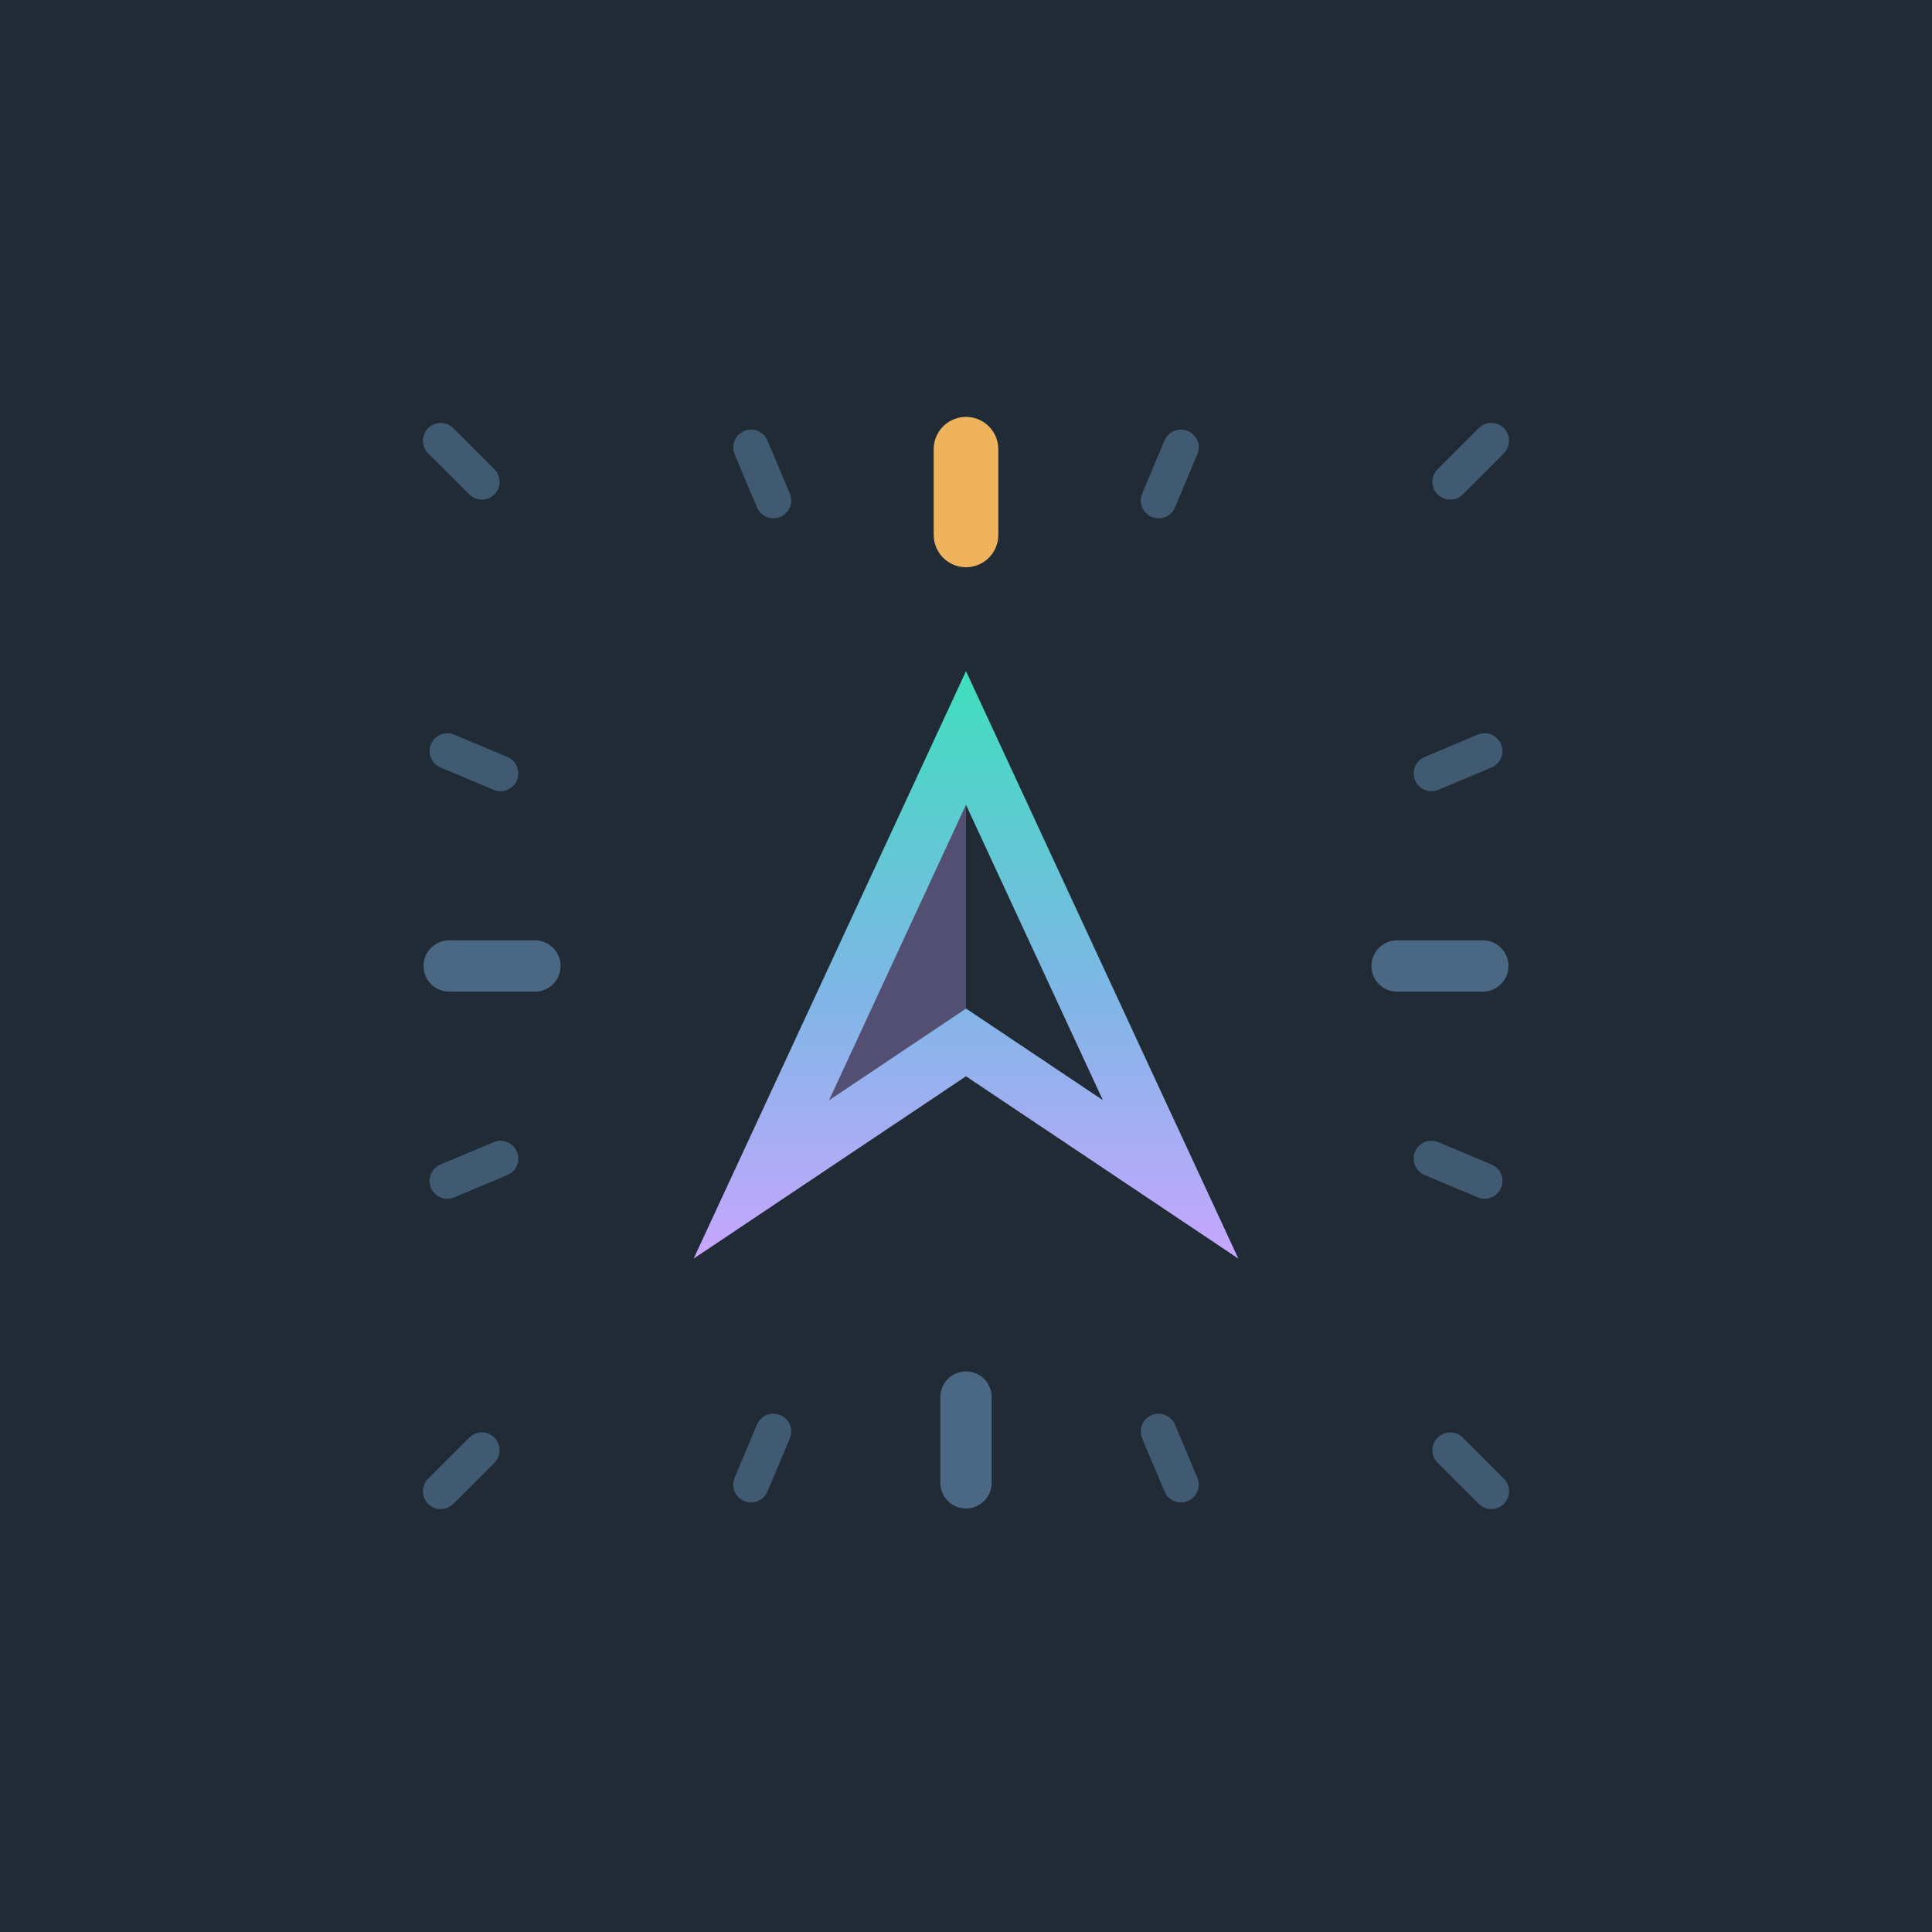
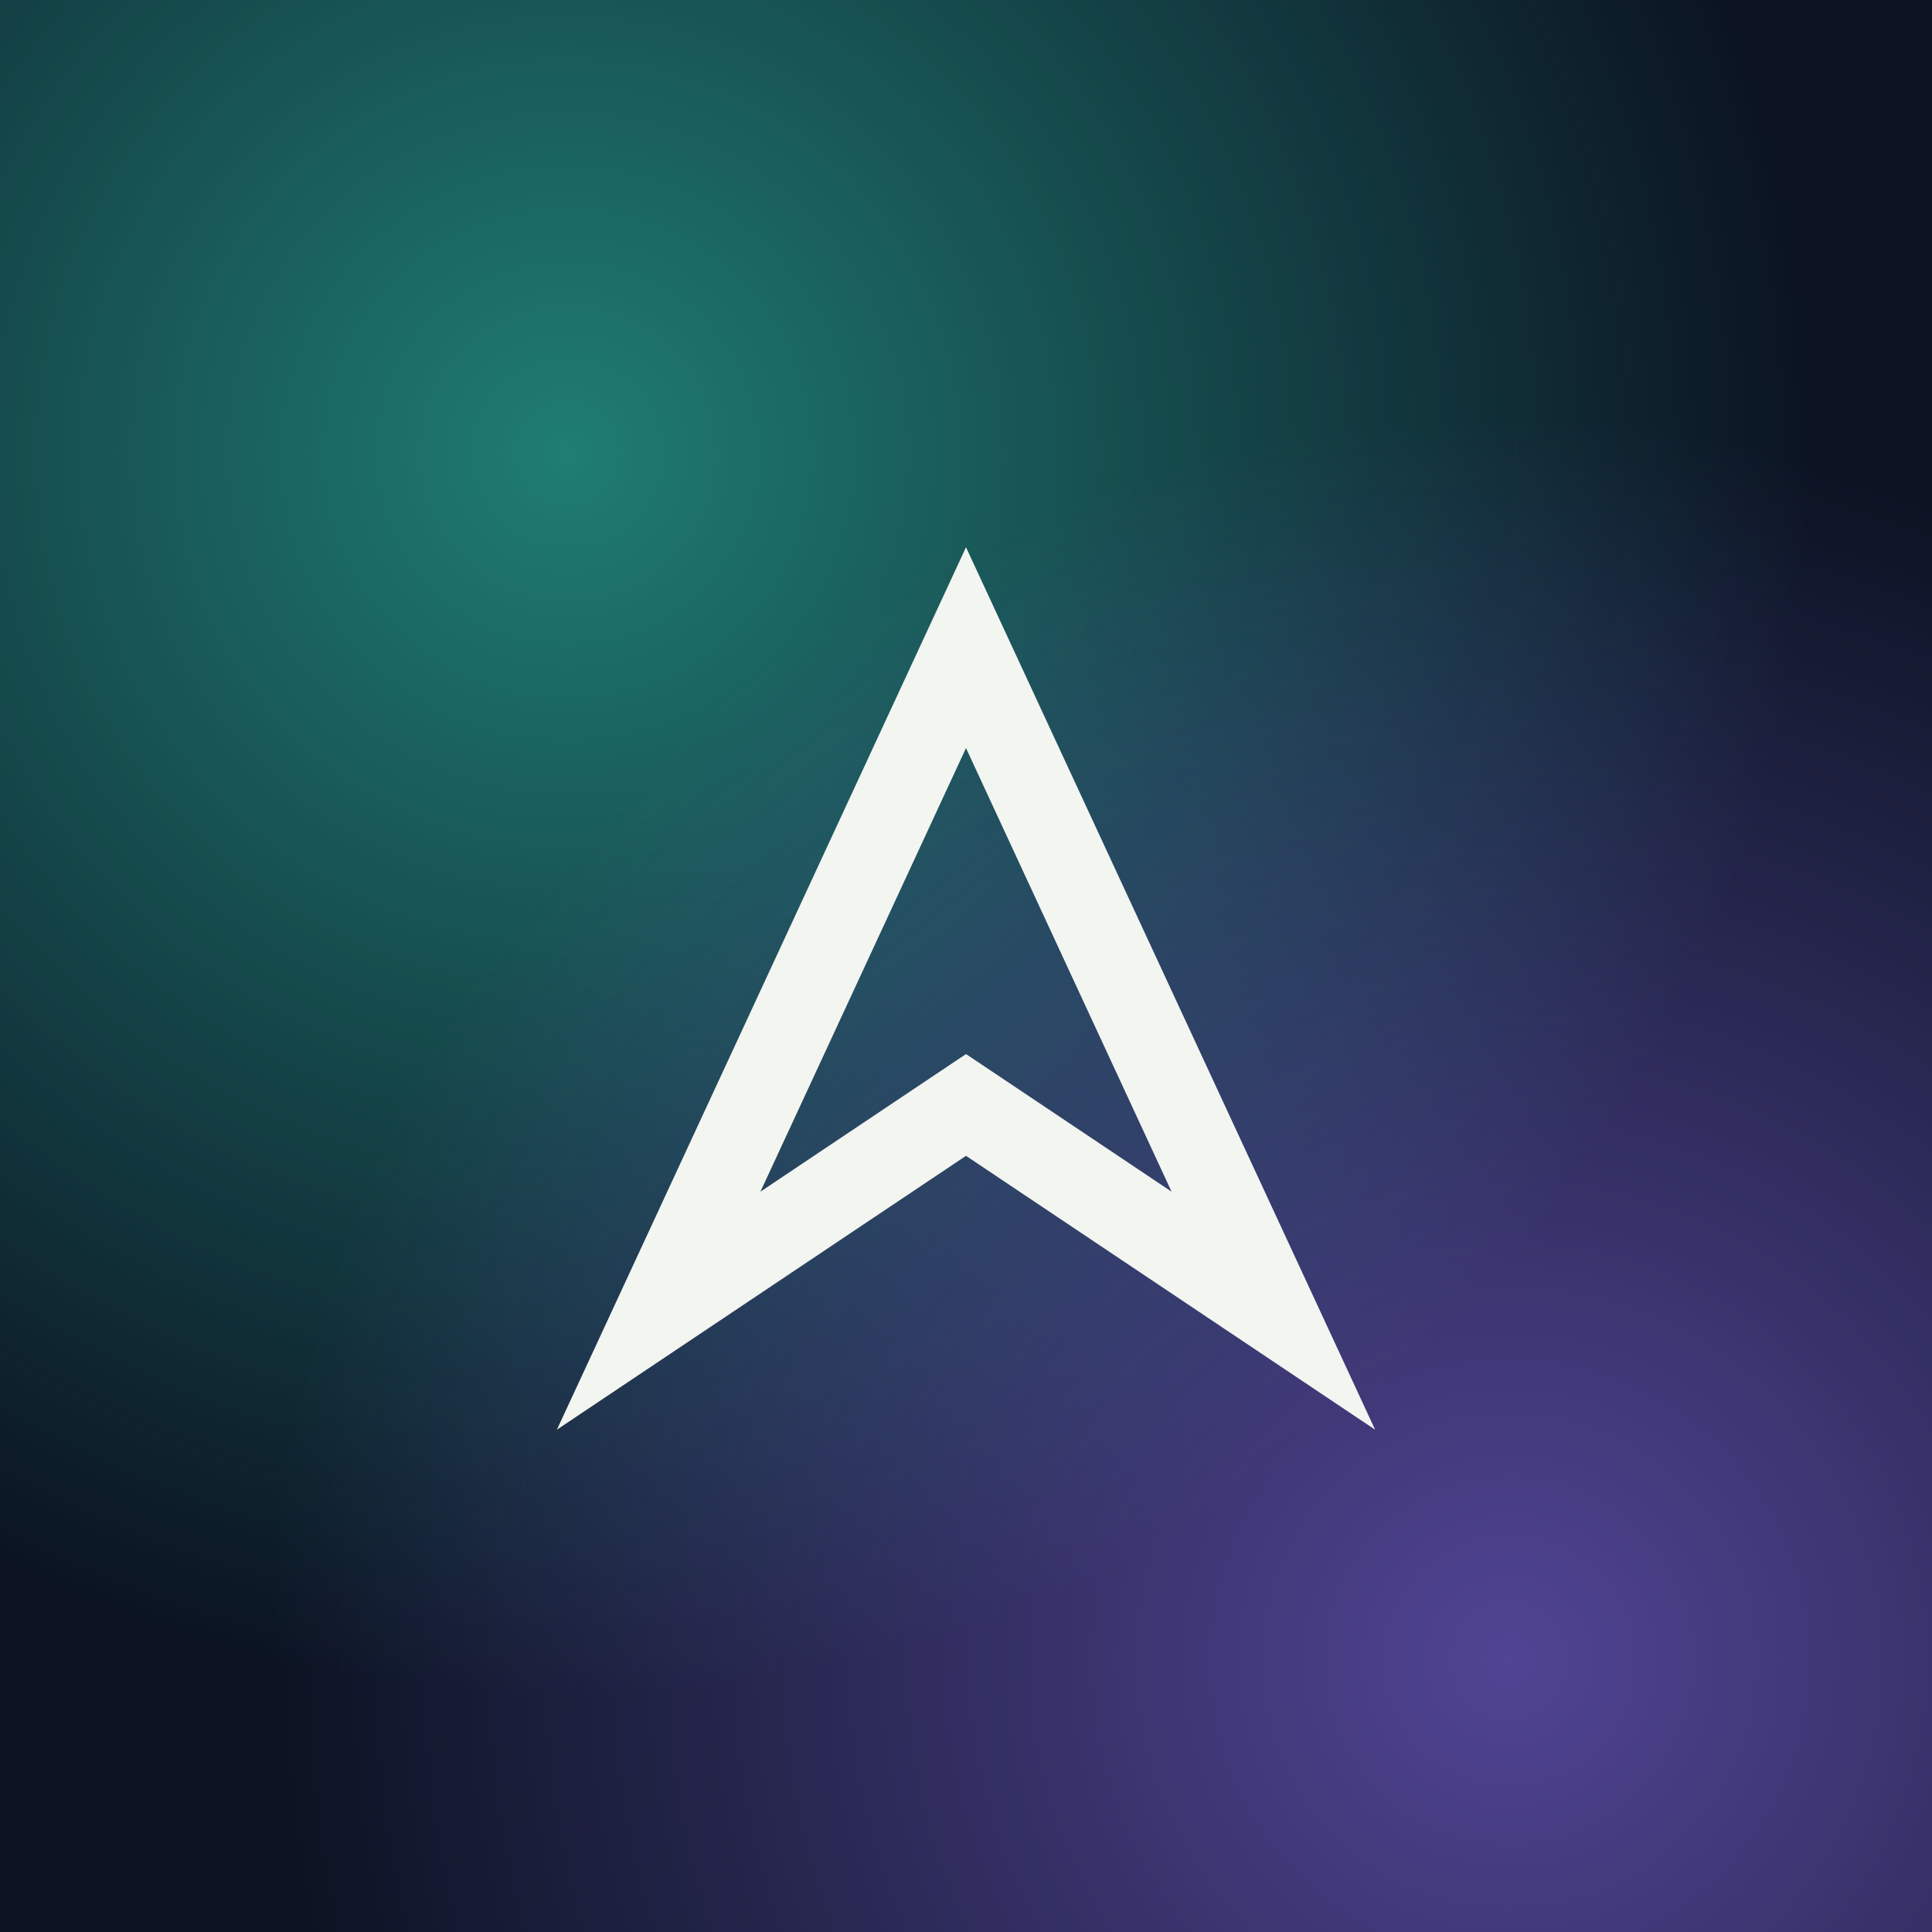
<svg xmlns="http://www.w3.org/2000/svg" viewBox="0 0 32 32" width="512" height="512" fill="none">
  <defs>
-     <linearGradient id="g" x1="16" y1="2.9" x2="16" y2="29" gradientUnits="userSpaceOnUse">
-       <stop offset="0" stop-color="#3fdfbe" />
-       <stop offset="0.55" stop-color="#7fb6e6" />
-       <stop offset="1" stop-color="#c8a6ff" />
-     </linearGradient>
+     <radialGradient id="t" cx="9.4" cy="7.5" r="20.6" gradientUnits="userSpaceOnUse">
+       <stop stop-color="#2fd4b5" stop-opacity="0.55" />
+       <stop offset="1" stop-color="#2fd4b5" stop-opacity="0" />
+     </radialGradient>
+     <radialGradient id="v" cx="25" cy="27.5" r="20.6" gradientUnits="userSpaceOnUse">
+       <stop stop-color="#8a6cf0" stop-opacity="0.55" />
+       <stop offset="1" stop-color="#8a6cf0" stop-opacity="0" />
+     </radialGradient>
  </defs>
-   <rect width="32" height="32" fill="#202b36" />
-   <path d="M16.00 7.44 16.00 8.86" stroke="#efb35d" stroke-width="1.07" stroke-linecap="round" opacity="1" />
-   <path d="M19.56 7.41 19.19 8.29" stroke="#7fb6e6" stroke-width="0.59" stroke-linecap="round" opacity="0.34" />
-   <path d="M24.70 7.30 24.02 7.98" stroke="#7fb6e6" stroke-width="0.59" stroke-linecap="round" opacity="0.34" />
-   <path d="M24.59 12.44 23.71 12.81" stroke="#7fb6e6" stroke-width="0.59" stroke-linecap="round" opacity="0.34" />
-   <path d="M24.56 16.00 23.14 16.00" stroke="#7fb6e6" stroke-width="0.85" stroke-linecap="round" opacity="0.44" />
-   <path d="M24.59 19.56 23.71 19.19" stroke="#7fb6e6" stroke-width="0.59" stroke-linecap="round" opacity="0.34" />
-   <path d="M24.70 24.70 24.02 24.02" stroke="#7fb6e6" stroke-width="0.59" stroke-linecap="round" opacity="0.34" />
-   <path d="M19.56 24.59 19.19 23.71" stroke="#7fb6e6" stroke-width="0.59" stroke-linecap="round" opacity="0.34" />
-   <path d="M16.00 24.56 16.00 23.14" stroke="#7fb6e6" stroke-width="0.85" stroke-linecap="round" opacity="0.44" />
-   <path d="M12.44 24.59 12.81 23.71" stroke="#7fb6e6" stroke-width="0.59" stroke-linecap="round" opacity="0.34" />
-   <path d="M7.30 24.70 7.98 24.02" stroke="#7fb6e6" stroke-width="0.59" stroke-linecap="round" opacity="0.34" />
-   <path d="M7.41 19.56 8.29 19.19" stroke="#7fb6e6" stroke-width="0.59" stroke-linecap="round" opacity="0.34" />
-   <path d="M7.44 16.00 8.86 16.00" stroke="#7fb6e6" stroke-width="0.85" stroke-linecap="round" opacity="0.44" />
-   <path d="M7.41 12.44 8.29 12.81" stroke="#7fb6e6" stroke-width="0.59" stroke-linecap="round" opacity="0.34" />
-   <path d="M7.30 7.30 7.98 7.98" stroke="#7fb6e6" stroke-width="0.59" stroke-linecap="round" opacity="0.34" />
-   <path d="M12.44 7.41 12.81 8.29" stroke="#7fb6e6" stroke-width="0.59" stroke-linecap="round" opacity="0.34" />
-   <g transform="translate(16 16) scale(0.3728) translate(-16 -16)">
-     <path fill-rule="evenodd" fill="url(#g)" d="M16 2.9 28.1 29 16 20.9 3.9 29Z M16 8.84 9.92 21.96 16 17.89 22.08 21.96Z" />
-     <path d="M9.92 21.96 16 17.89 16 8.84Z" fill="#c8a6ff" opacity="0.3" />
+   <rect width="32" height="32" fill="#0b1322" />
+   <rect width="32" height="32" fill="url(#t)" />
+   <rect width="32" height="32" fill="url(#v)" />
+   <g transform="translate(16 16.4) scale(0.56) translate(-16 -16)">
+     <path fill-rule="evenodd" fill="#f3f5f1" d="M16 2.9 28.1 29 16 20.9 3.9 29Z M16 8.84 9.92 21.96 16 17.89 22.08 21.96Z" />
  </g>
</svg>
